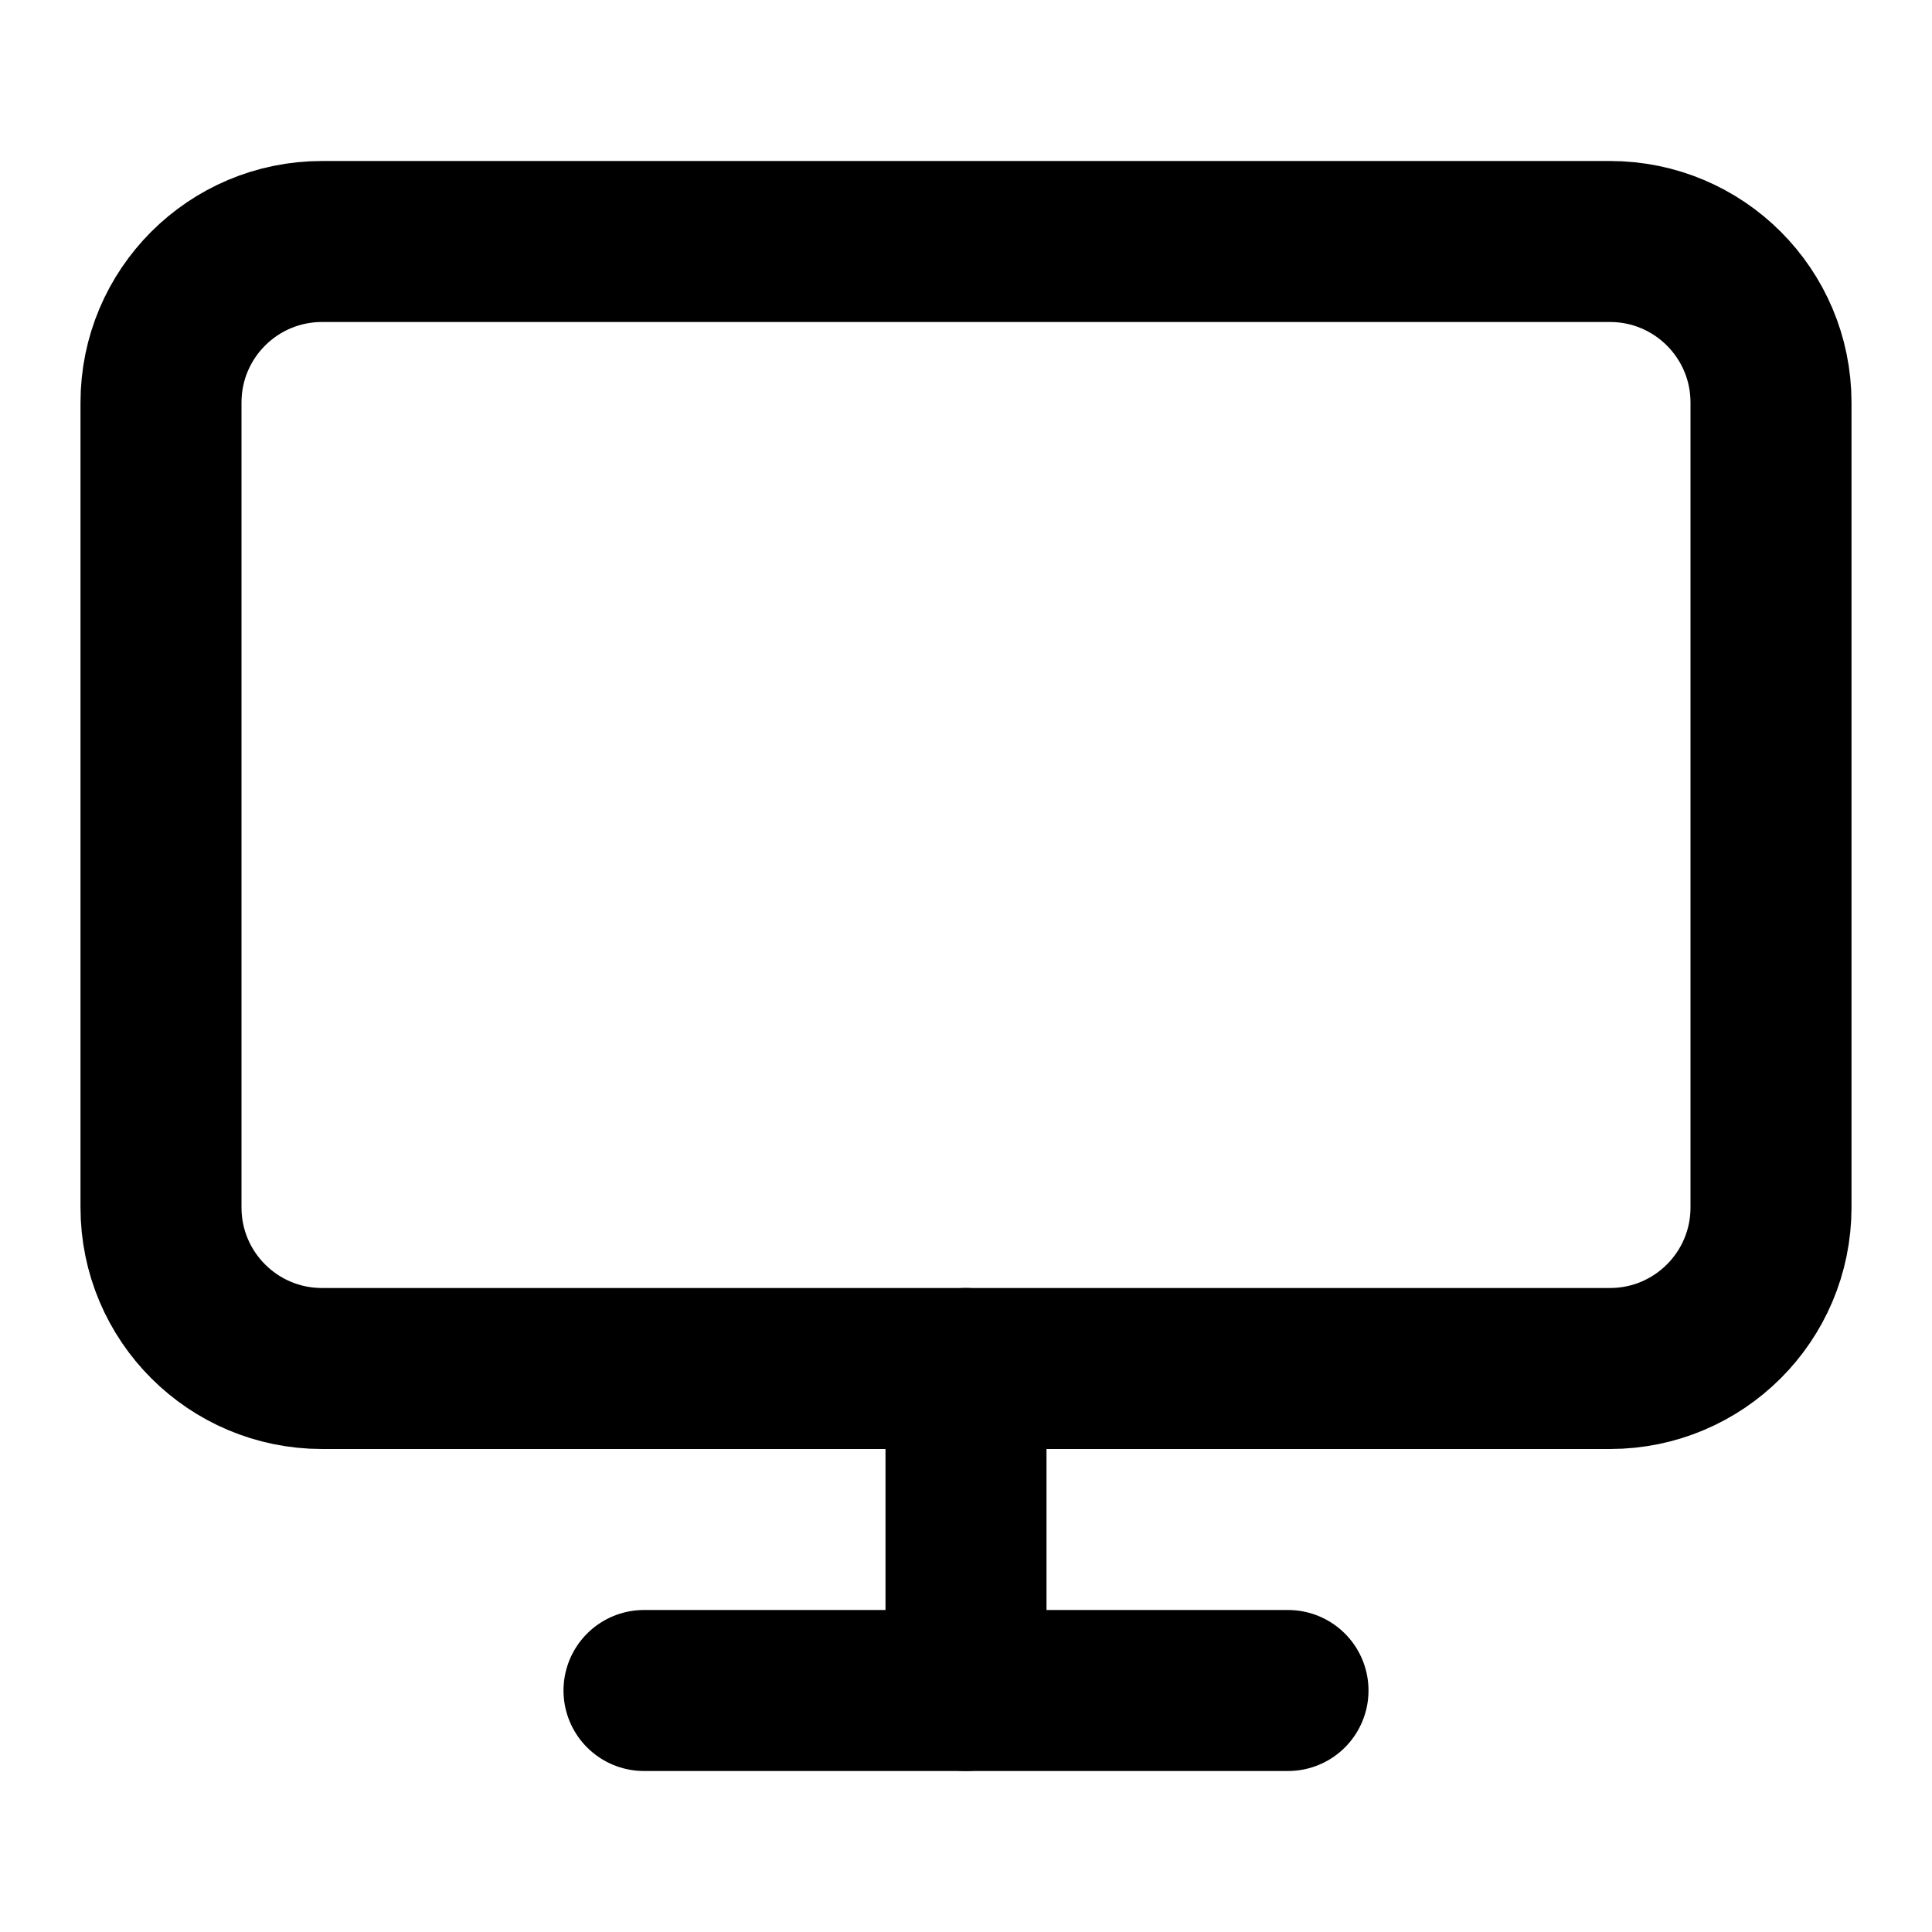
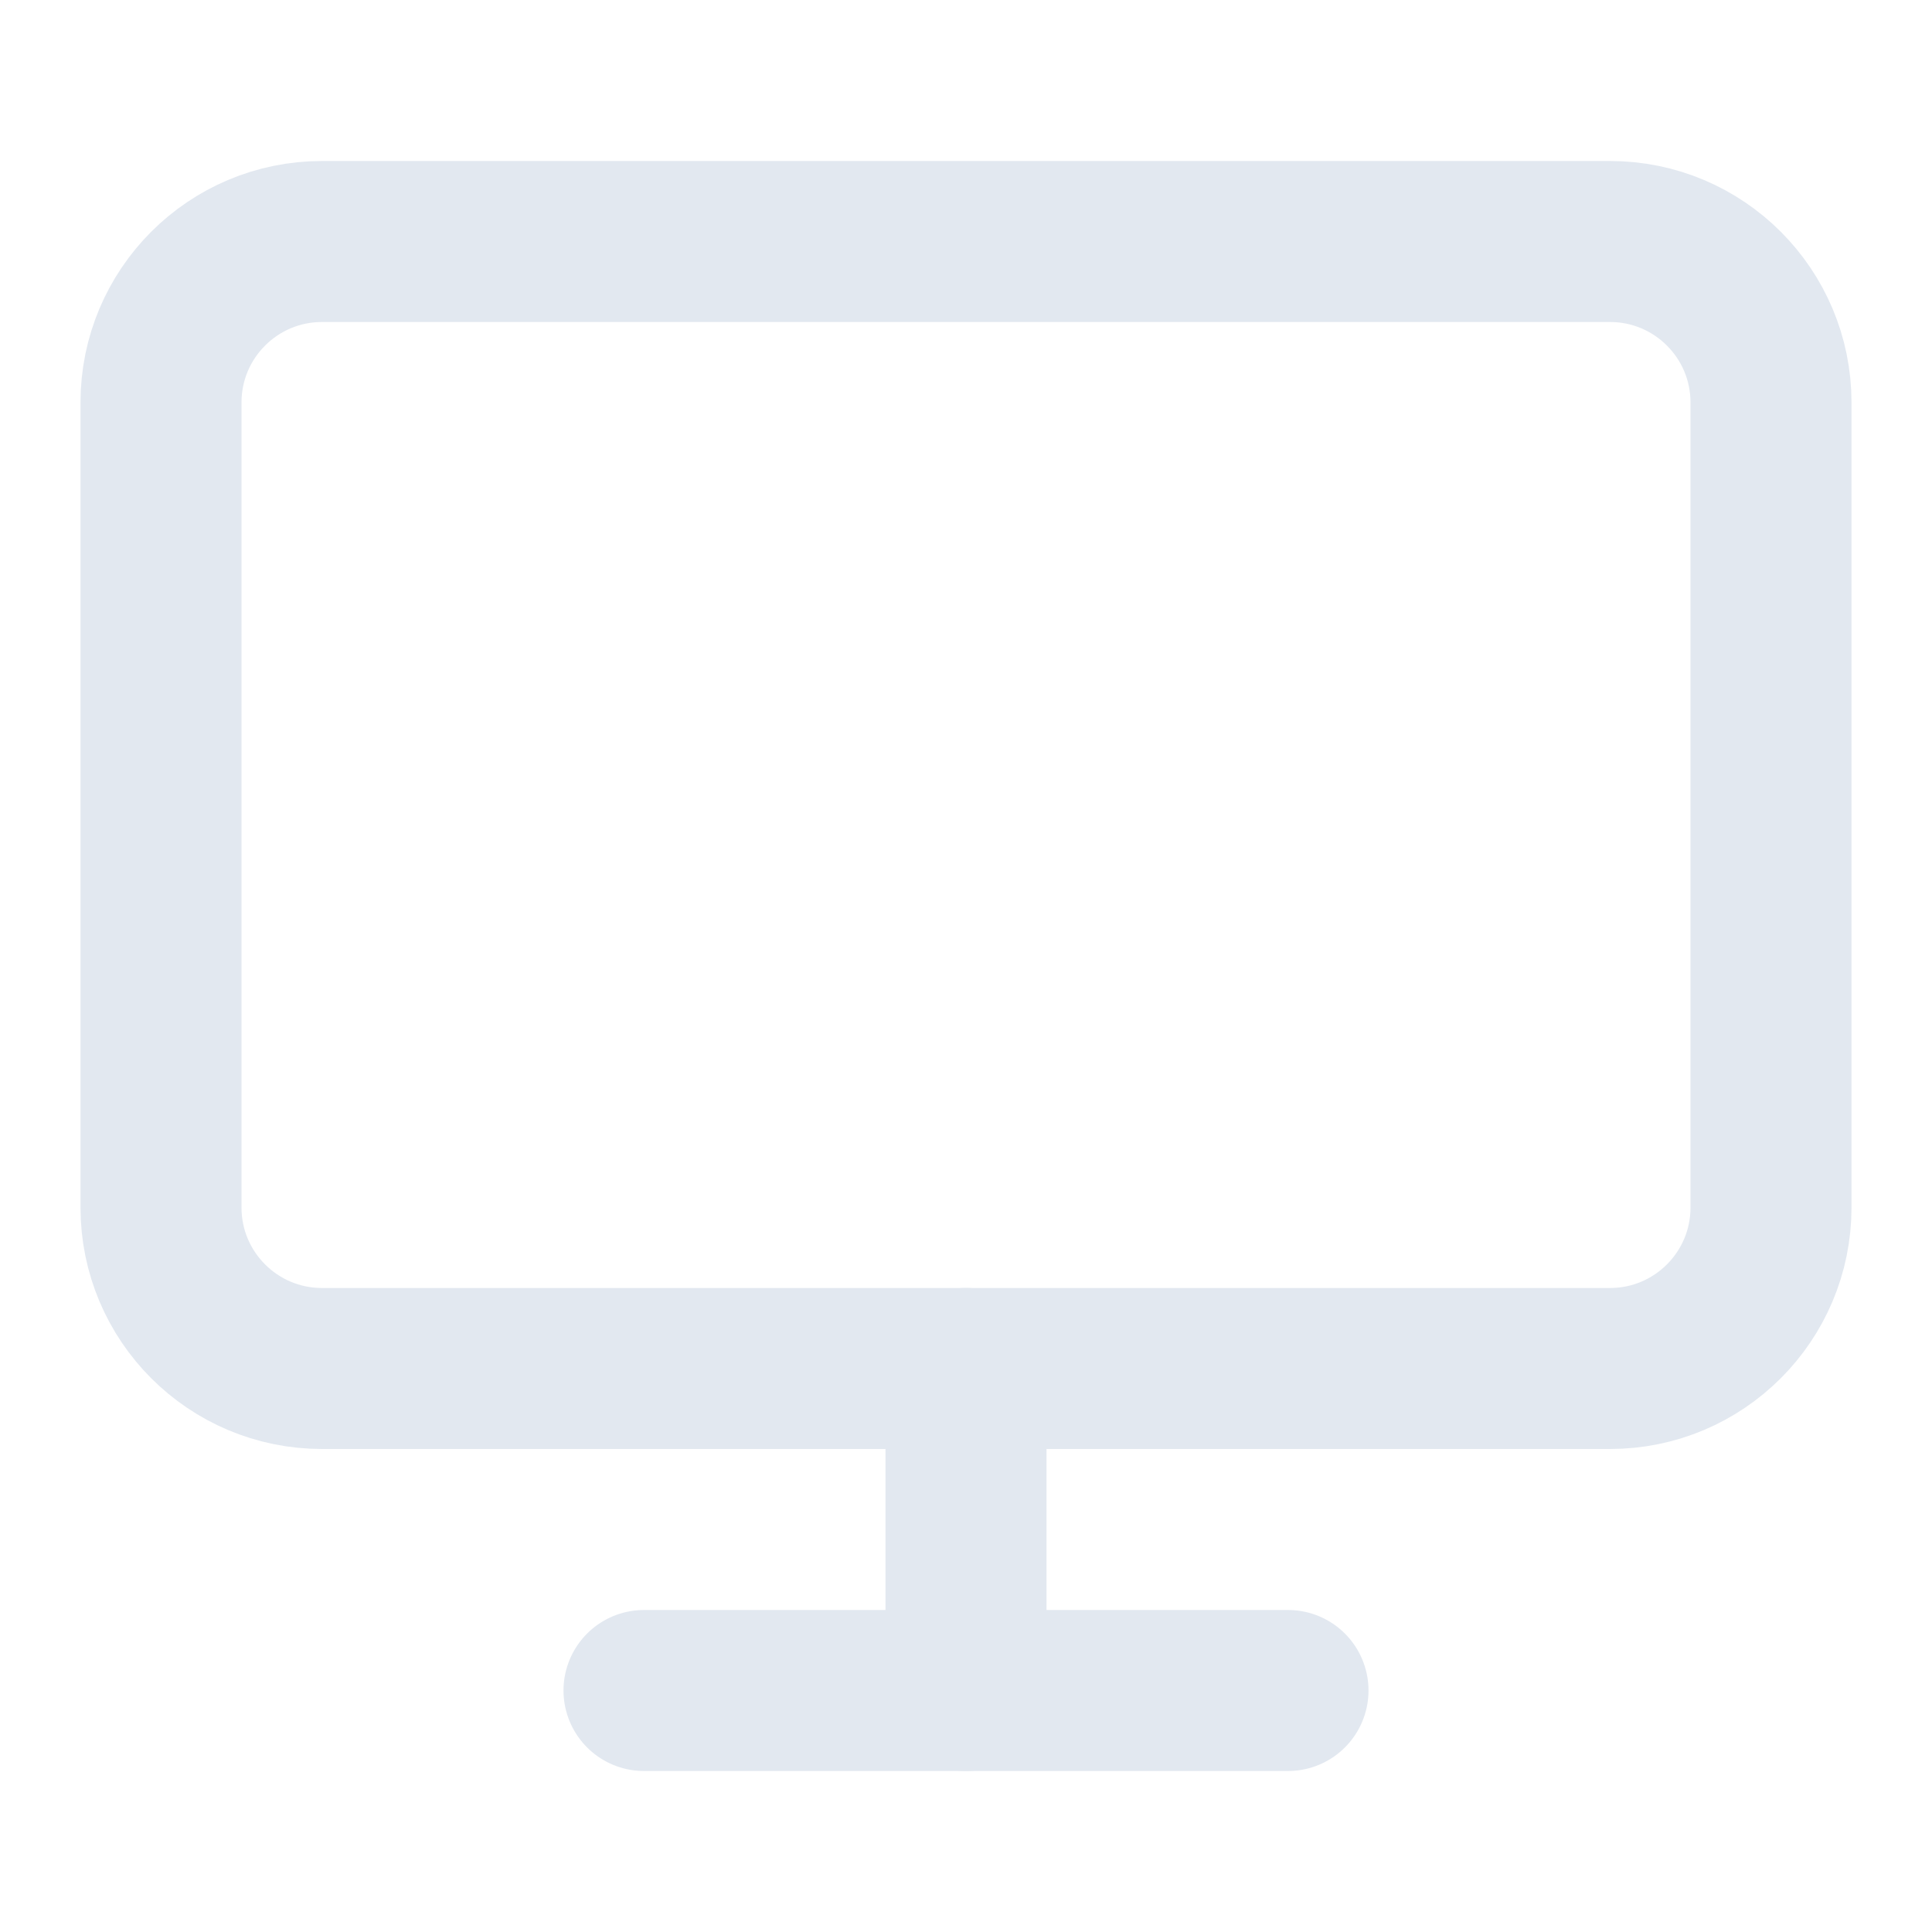
- <svg xmlns="http://www.w3.org/2000/svg" viewBox="0 0 24 24" fill="none" stroke="currentColor" stroke-width="2" stroke-linecap="round" stroke-linejoin="round">
+ <svg xmlns="http://www.w3.org/2000/svg" viewBox="0 0 24 24" fill="none" stroke="#e2e8f0" stroke-width="2" stroke-linecap="round" stroke-linejoin="round">
  <rect x="2" y="3" width="20" height="14" rx="2" ry="2" />
  <line x1="8" y1="21" x2="16" y2="21" />
  <line x1="12" y1="17" x2="12" y2="21" />
</svg>
